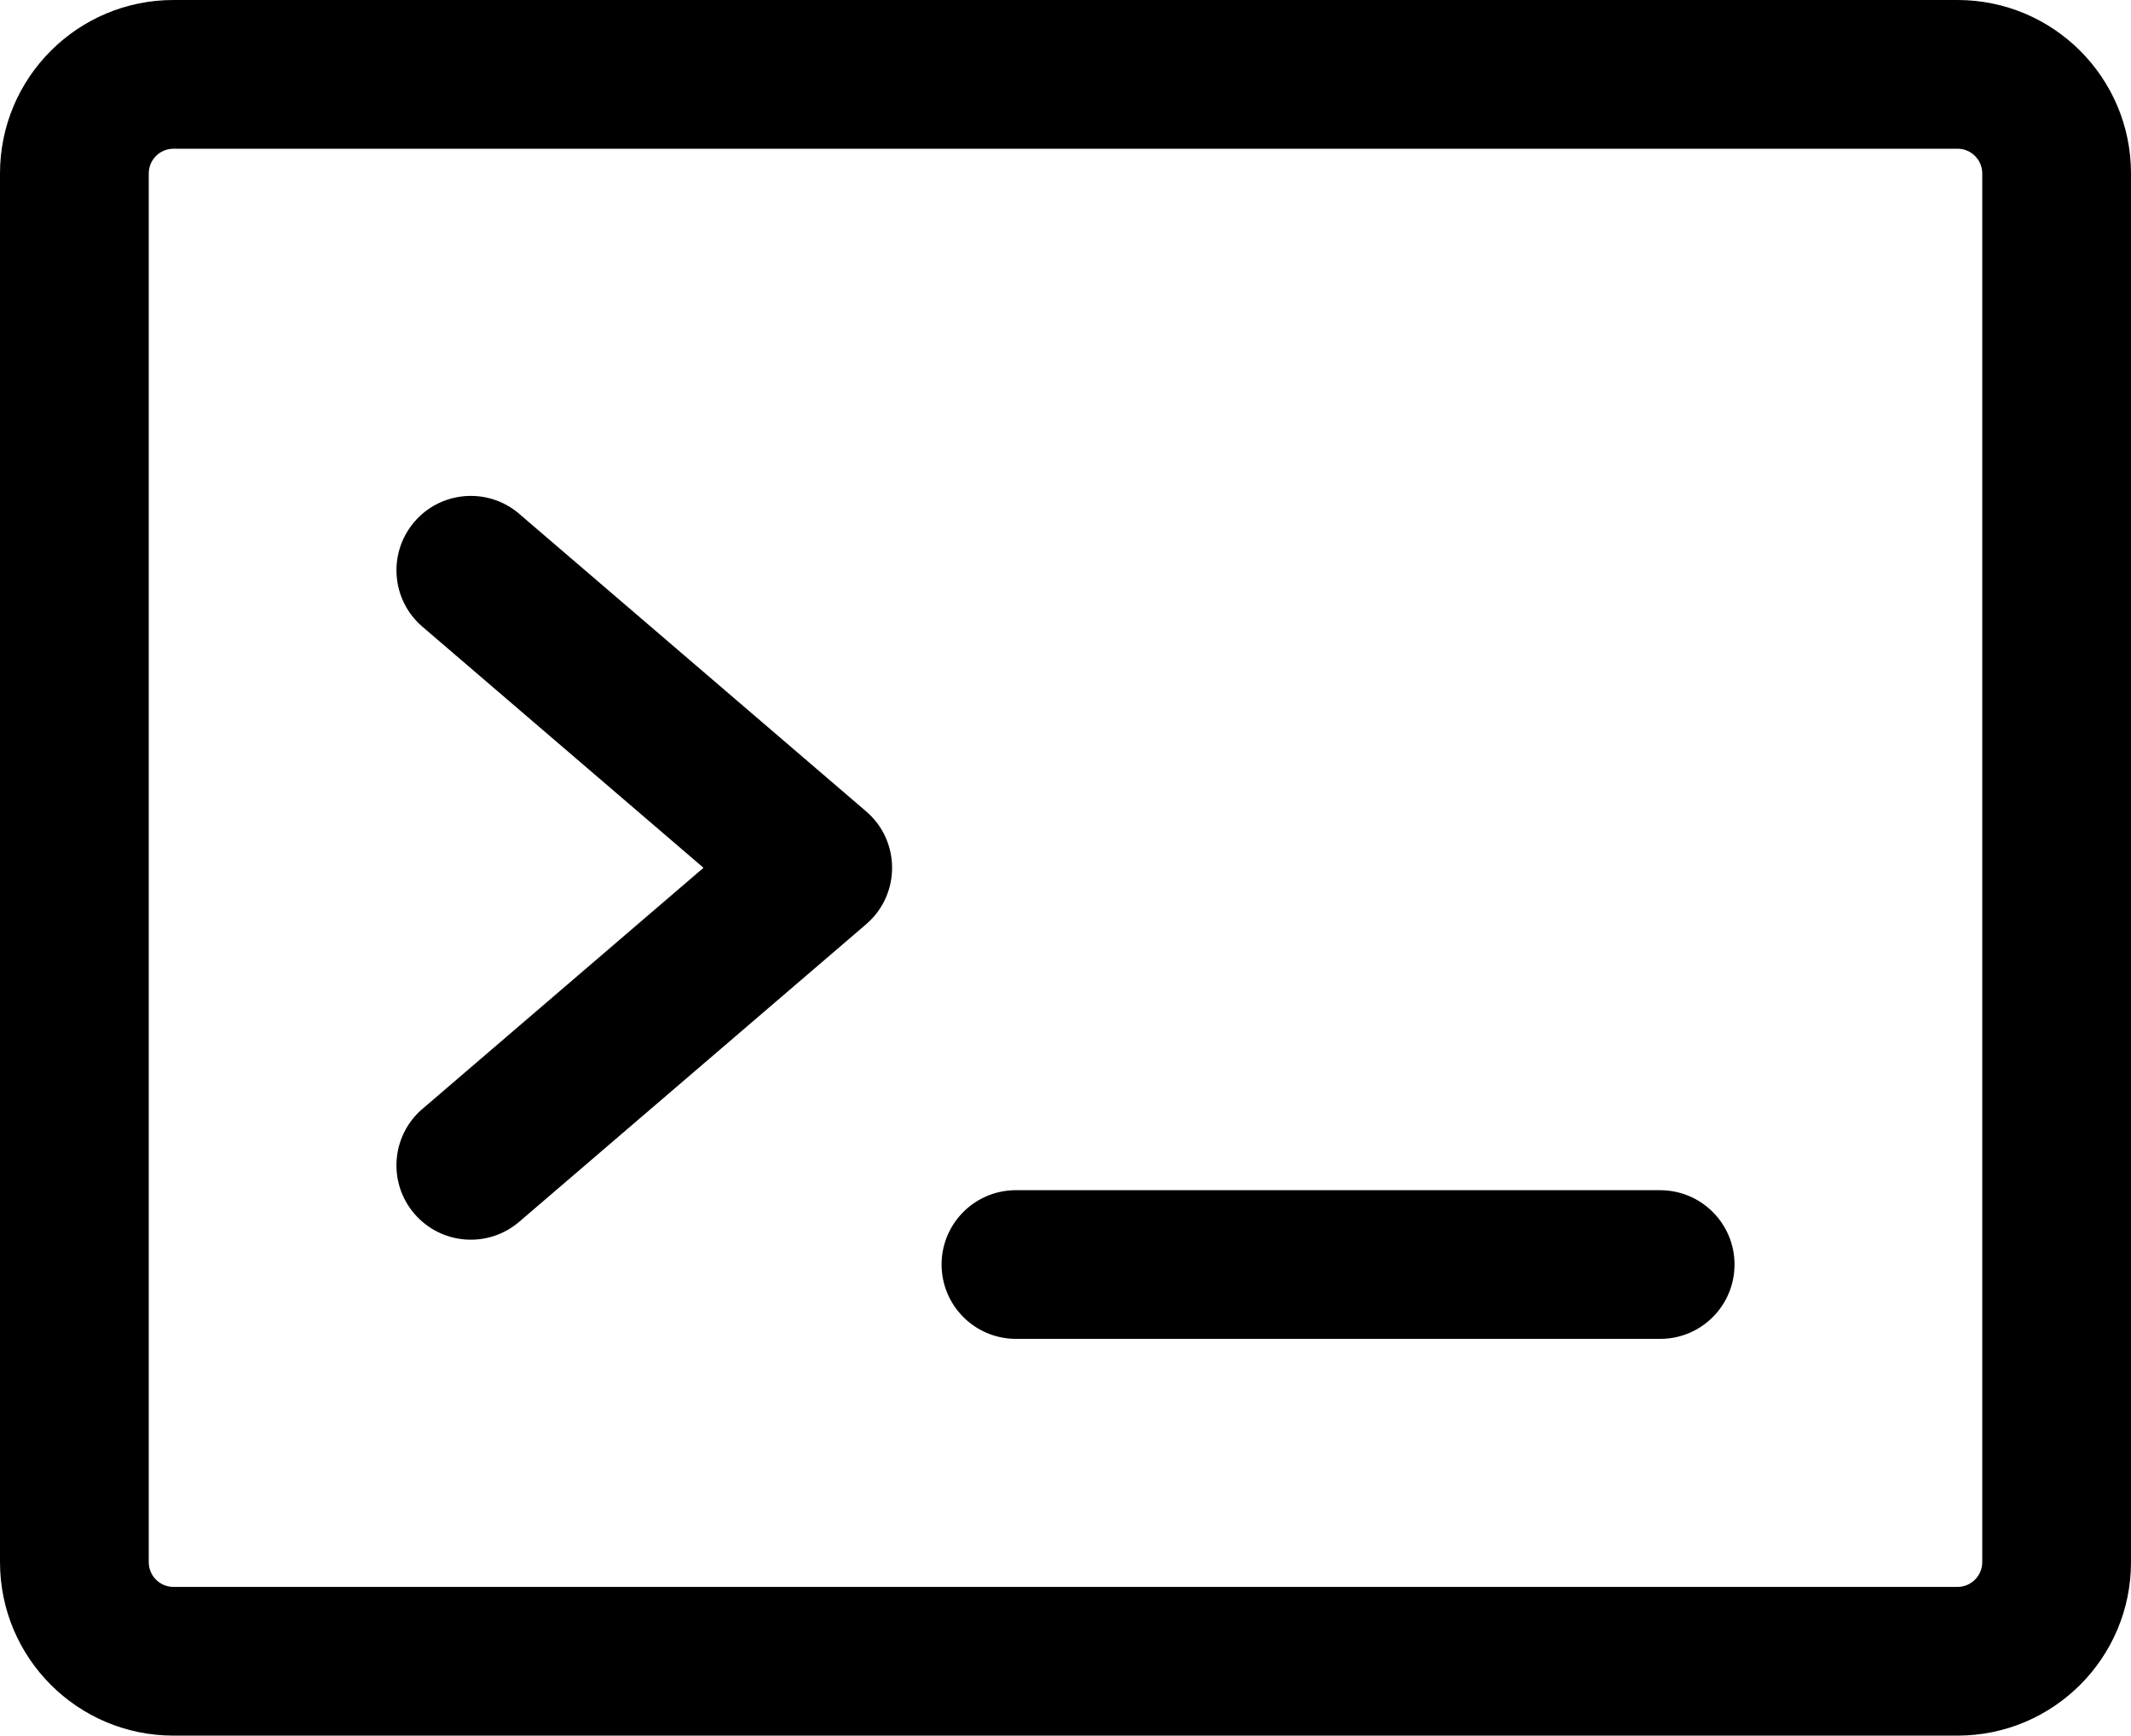
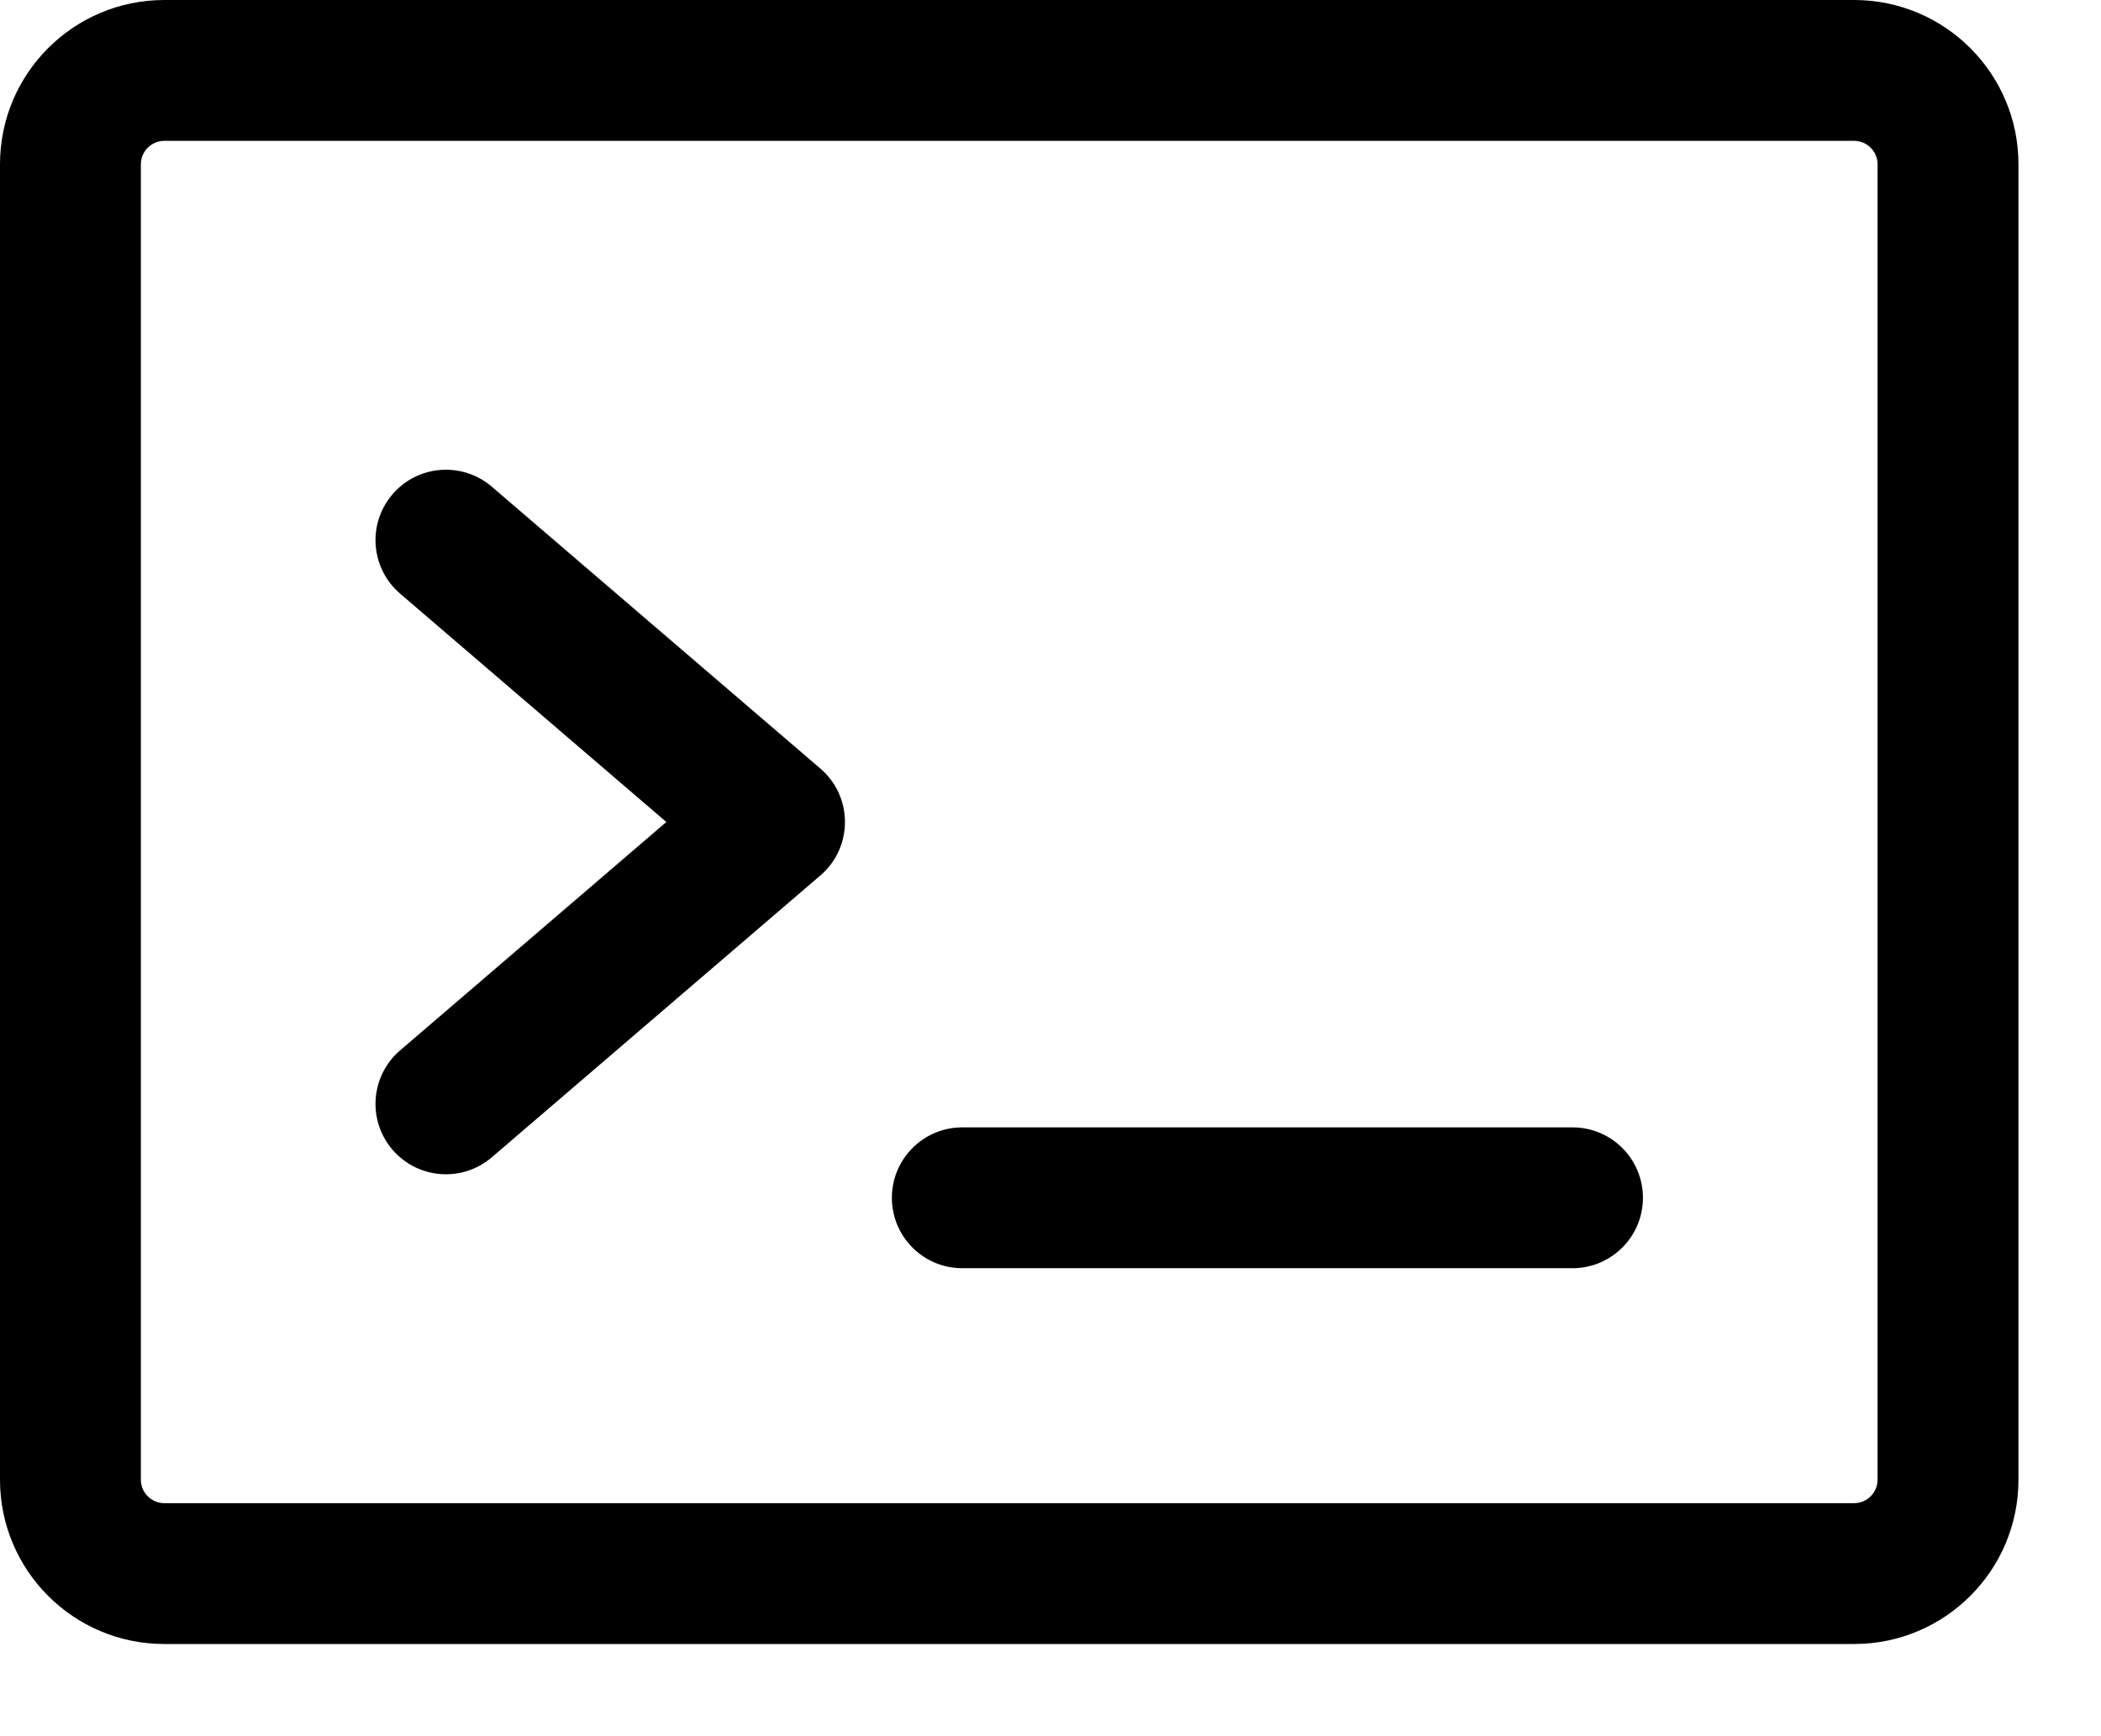
- <svg xmlns="http://www.w3.org/2000/svg" width="40px" height="32.585px" viewBox="0 0 40 32.585" version="1.1">
-   <path d="M36.743,0 C38.542,0 40,1.458 40,3.257 L40,29.328 C40,31.126 38.542,32.585 36.743,32.585 L3.257,32.585 C1.458,32.585 0,31.126 0,29.328 L0,3.257 C0,1.458 1.458,0 3.257,0 L36.743,0 Z M36.743,2.792 L3.257,2.792 C3,2.792 2.792,3 2.792,3.257 L2.792,29.328 C2.792,29.584 3,29.793 3.257,29.793 L36.743,29.793 C37,29.793 37.208,29.584 37.208,29.328 L37.208,3.257 C37.208,3 37,2.792 36.743,2.792 Z M31.162,22.345 C31.933,22.345 32.558,22.97 32.558,23.74 C32.558,24.504 31.946,25.124 31.186,25.136 L31.162,25.136 L19.07,25.136 C18.299,25.136 17.674,24.511 17.674,23.74 C17.674,22.977 18.286,22.357 19.047,22.345 L19.07,22.345 L31.162,22.345 Z M9.729,9.632 L9.746,9.647 L16.258,15.233 C16.901,15.784 16.907,16.775 16.277,17.335 L16.258,17.352 L9.746,22.938 C9.161,23.44 8.28,23.372 7.778,22.787 C7.281,22.208 7.342,21.339 7.911,20.834 L7.929,20.819 L13.205,16.292 L7.929,11.766 C7.349,11.269 7.278,10.4 7.763,9.815 L7.778,9.797 C8.275,9.218 9.144,9.146 9.729,9.632 L9.729,9.632 Z" id="形状" />
+ <svg xmlns="http://www.w3.org/2000/svg" width="46px" height="38px" viewBox="0 0 46 38" version="1.1">
+   <path d="M40.594,0 C42.582,0 44.193,1.611 44.193,3.598 L44.193,32.402 C44.193,34.389 42.582,36 40.594,36 L3.598,36 C1.611,36 0,34.389 0,32.402 L0,3.598 C0,1.611 1.611,0 3.598,0 L40.594,0 Z M40.594,3.084 L3.598,3.084 C3.315,3.084 3.084,3.315 3.084,3.598 L3.084,32.402 C3.084,32.685 3.315,32.916 3.598,32.916 L40.594,32.916 C40.878,32.916 41.108,32.685 41.108,32.402 L41.108,3.598 C41.108,3.315 40.878,3.084 40.594,3.084 Z M34.429,24.687 C35.281,24.687 35.971,25.377 35.971,26.229 C35.971,27.072 35.294,27.757 34.454,27.771 L34.429,27.771 L21.069,27.771 C20.217,27.771 19.527,27.081 19.527,26.229 C19.527,25.386 20.203,24.701 21.043,24.687 L21.069,24.687 L34.429,24.687 Z M10.748,10.641 L10.768,10.658 L17.962,16.83 C18.672,17.439 18.679,18.533 17.983,19.152 L17.962,19.17 L10.768,25.342 C10.122,25.897 9.148,25.822 8.593,25.176 C8.044,24.536 8.112,23.575 8.74,23.018 L8.76,23.001 L14.589,18 L8.76,12.999 C8.12,12.45 8.04,11.49 8.577,10.844 L8.593,10.824 C9.142,10.184 10.102,10.105 10.749,10.641 L10.748,10.641 Z" id="形状" />
</svg>
